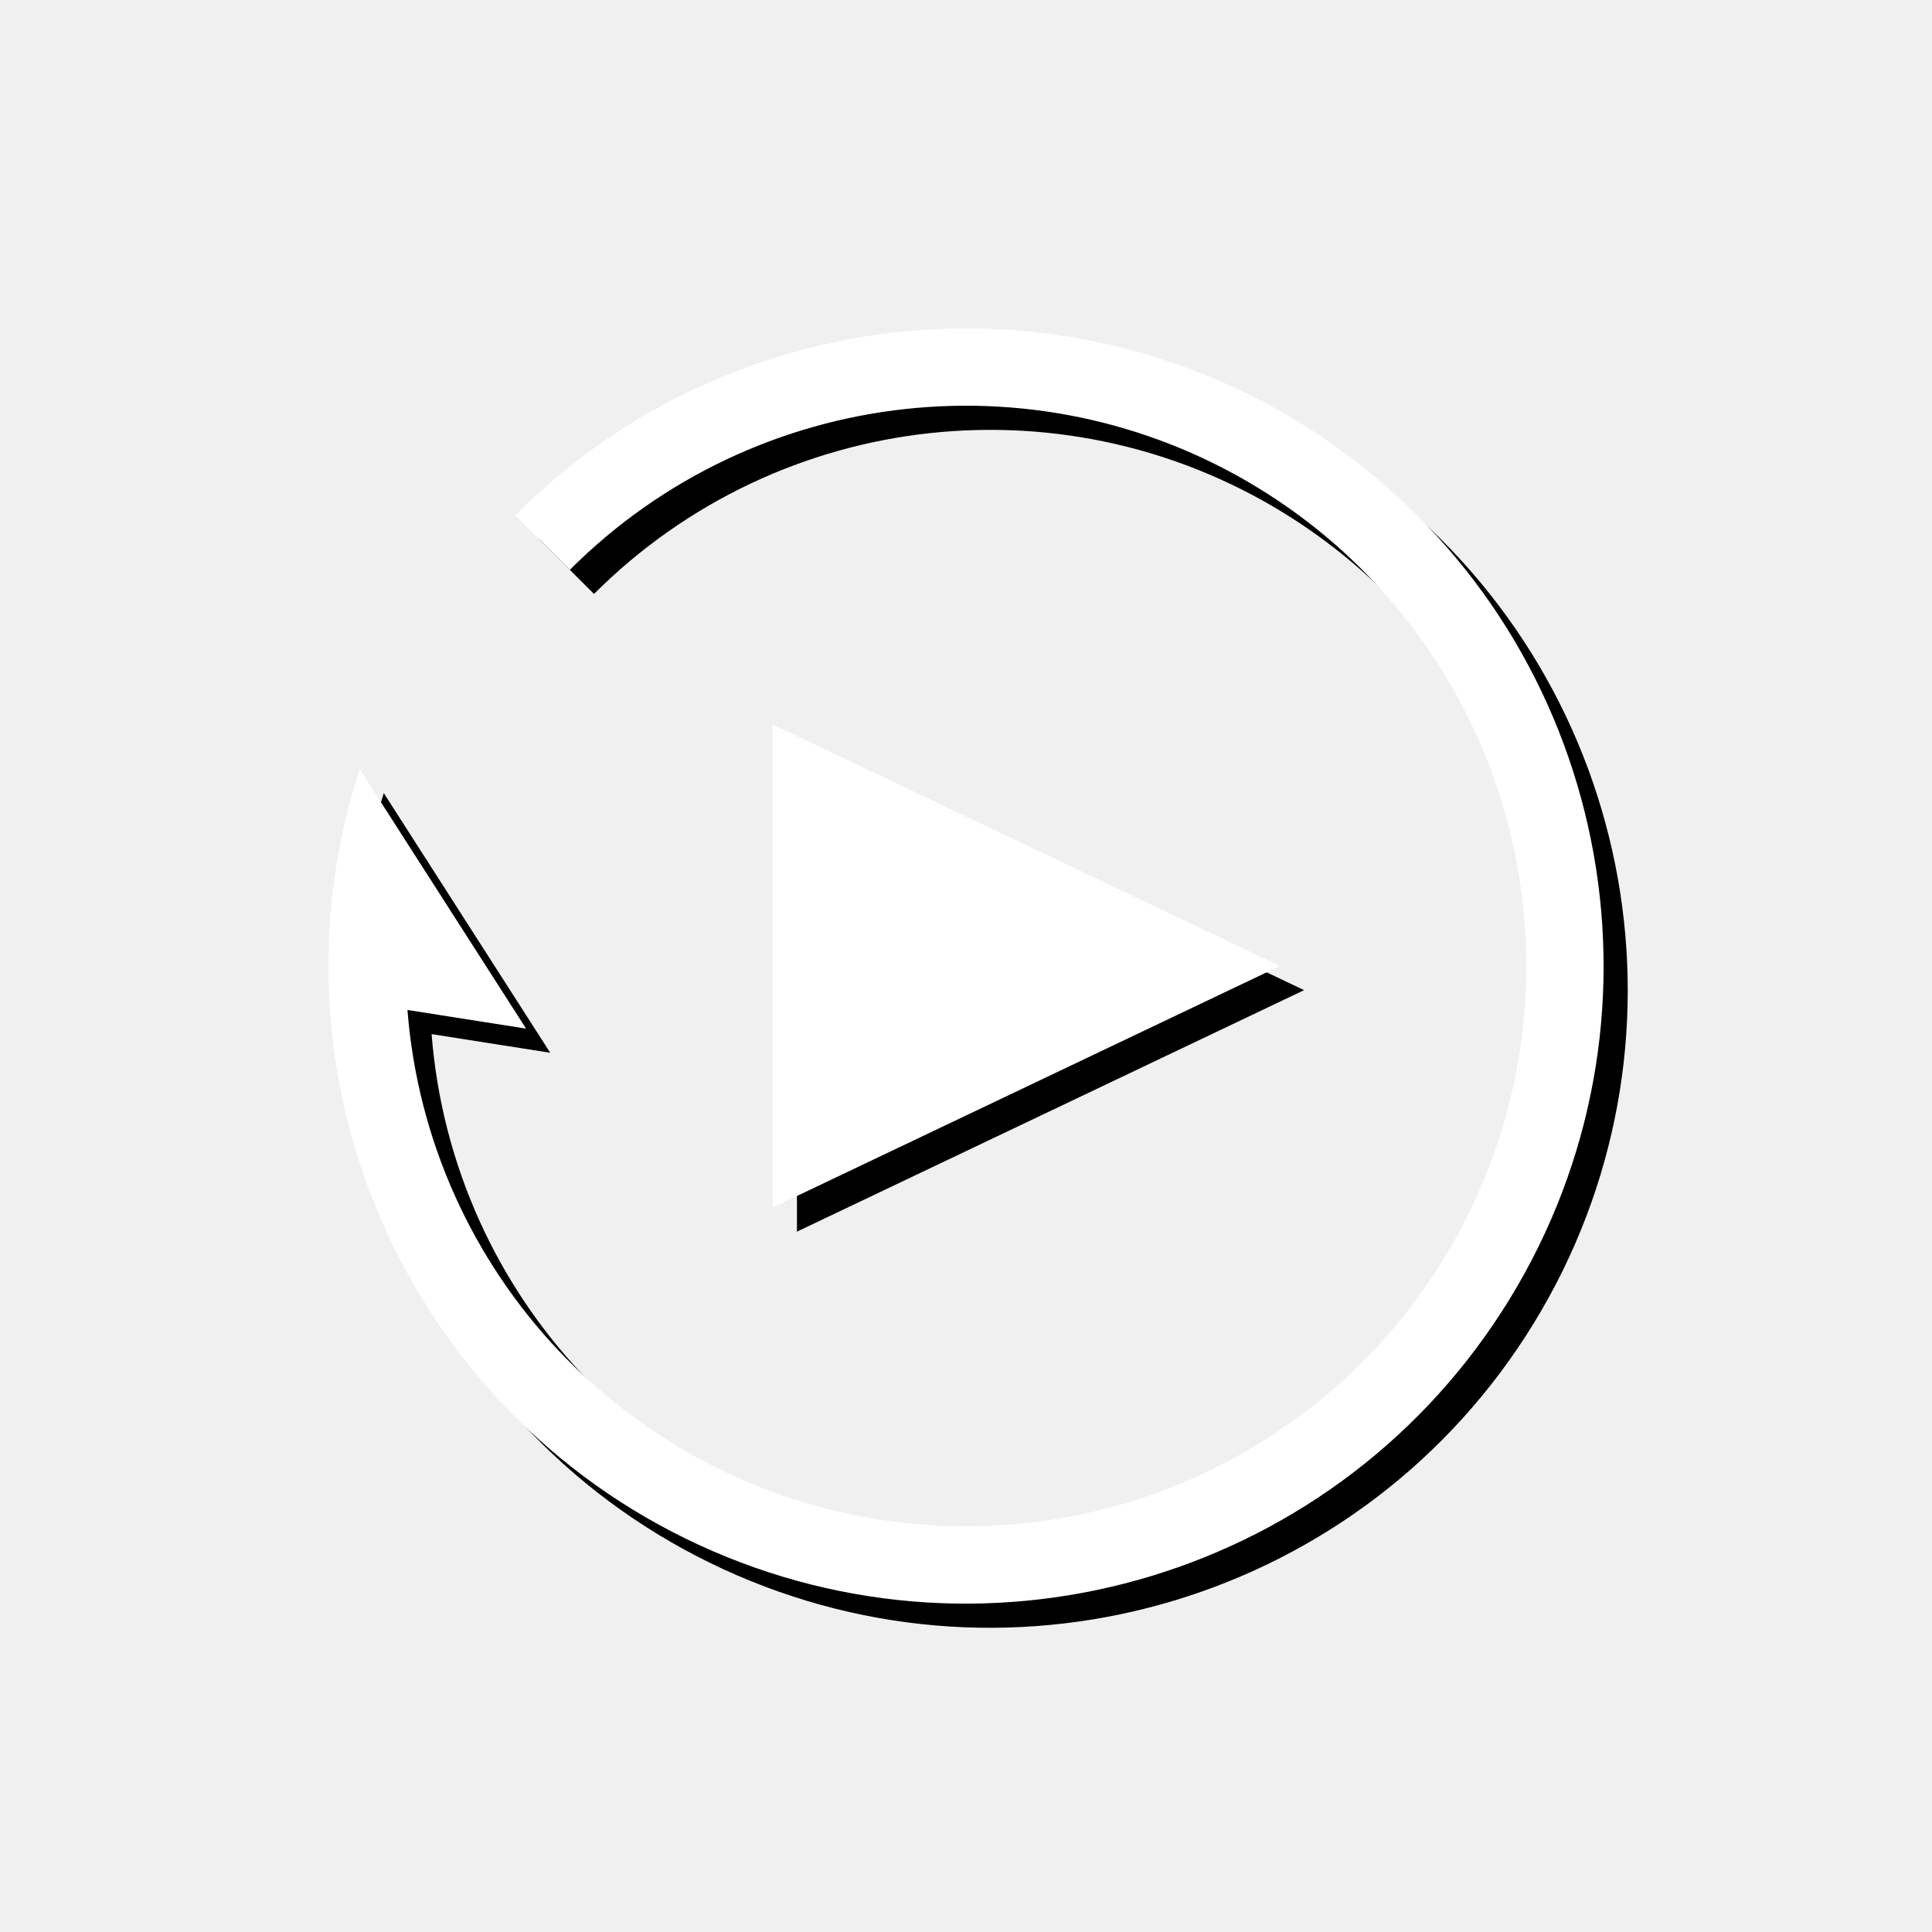
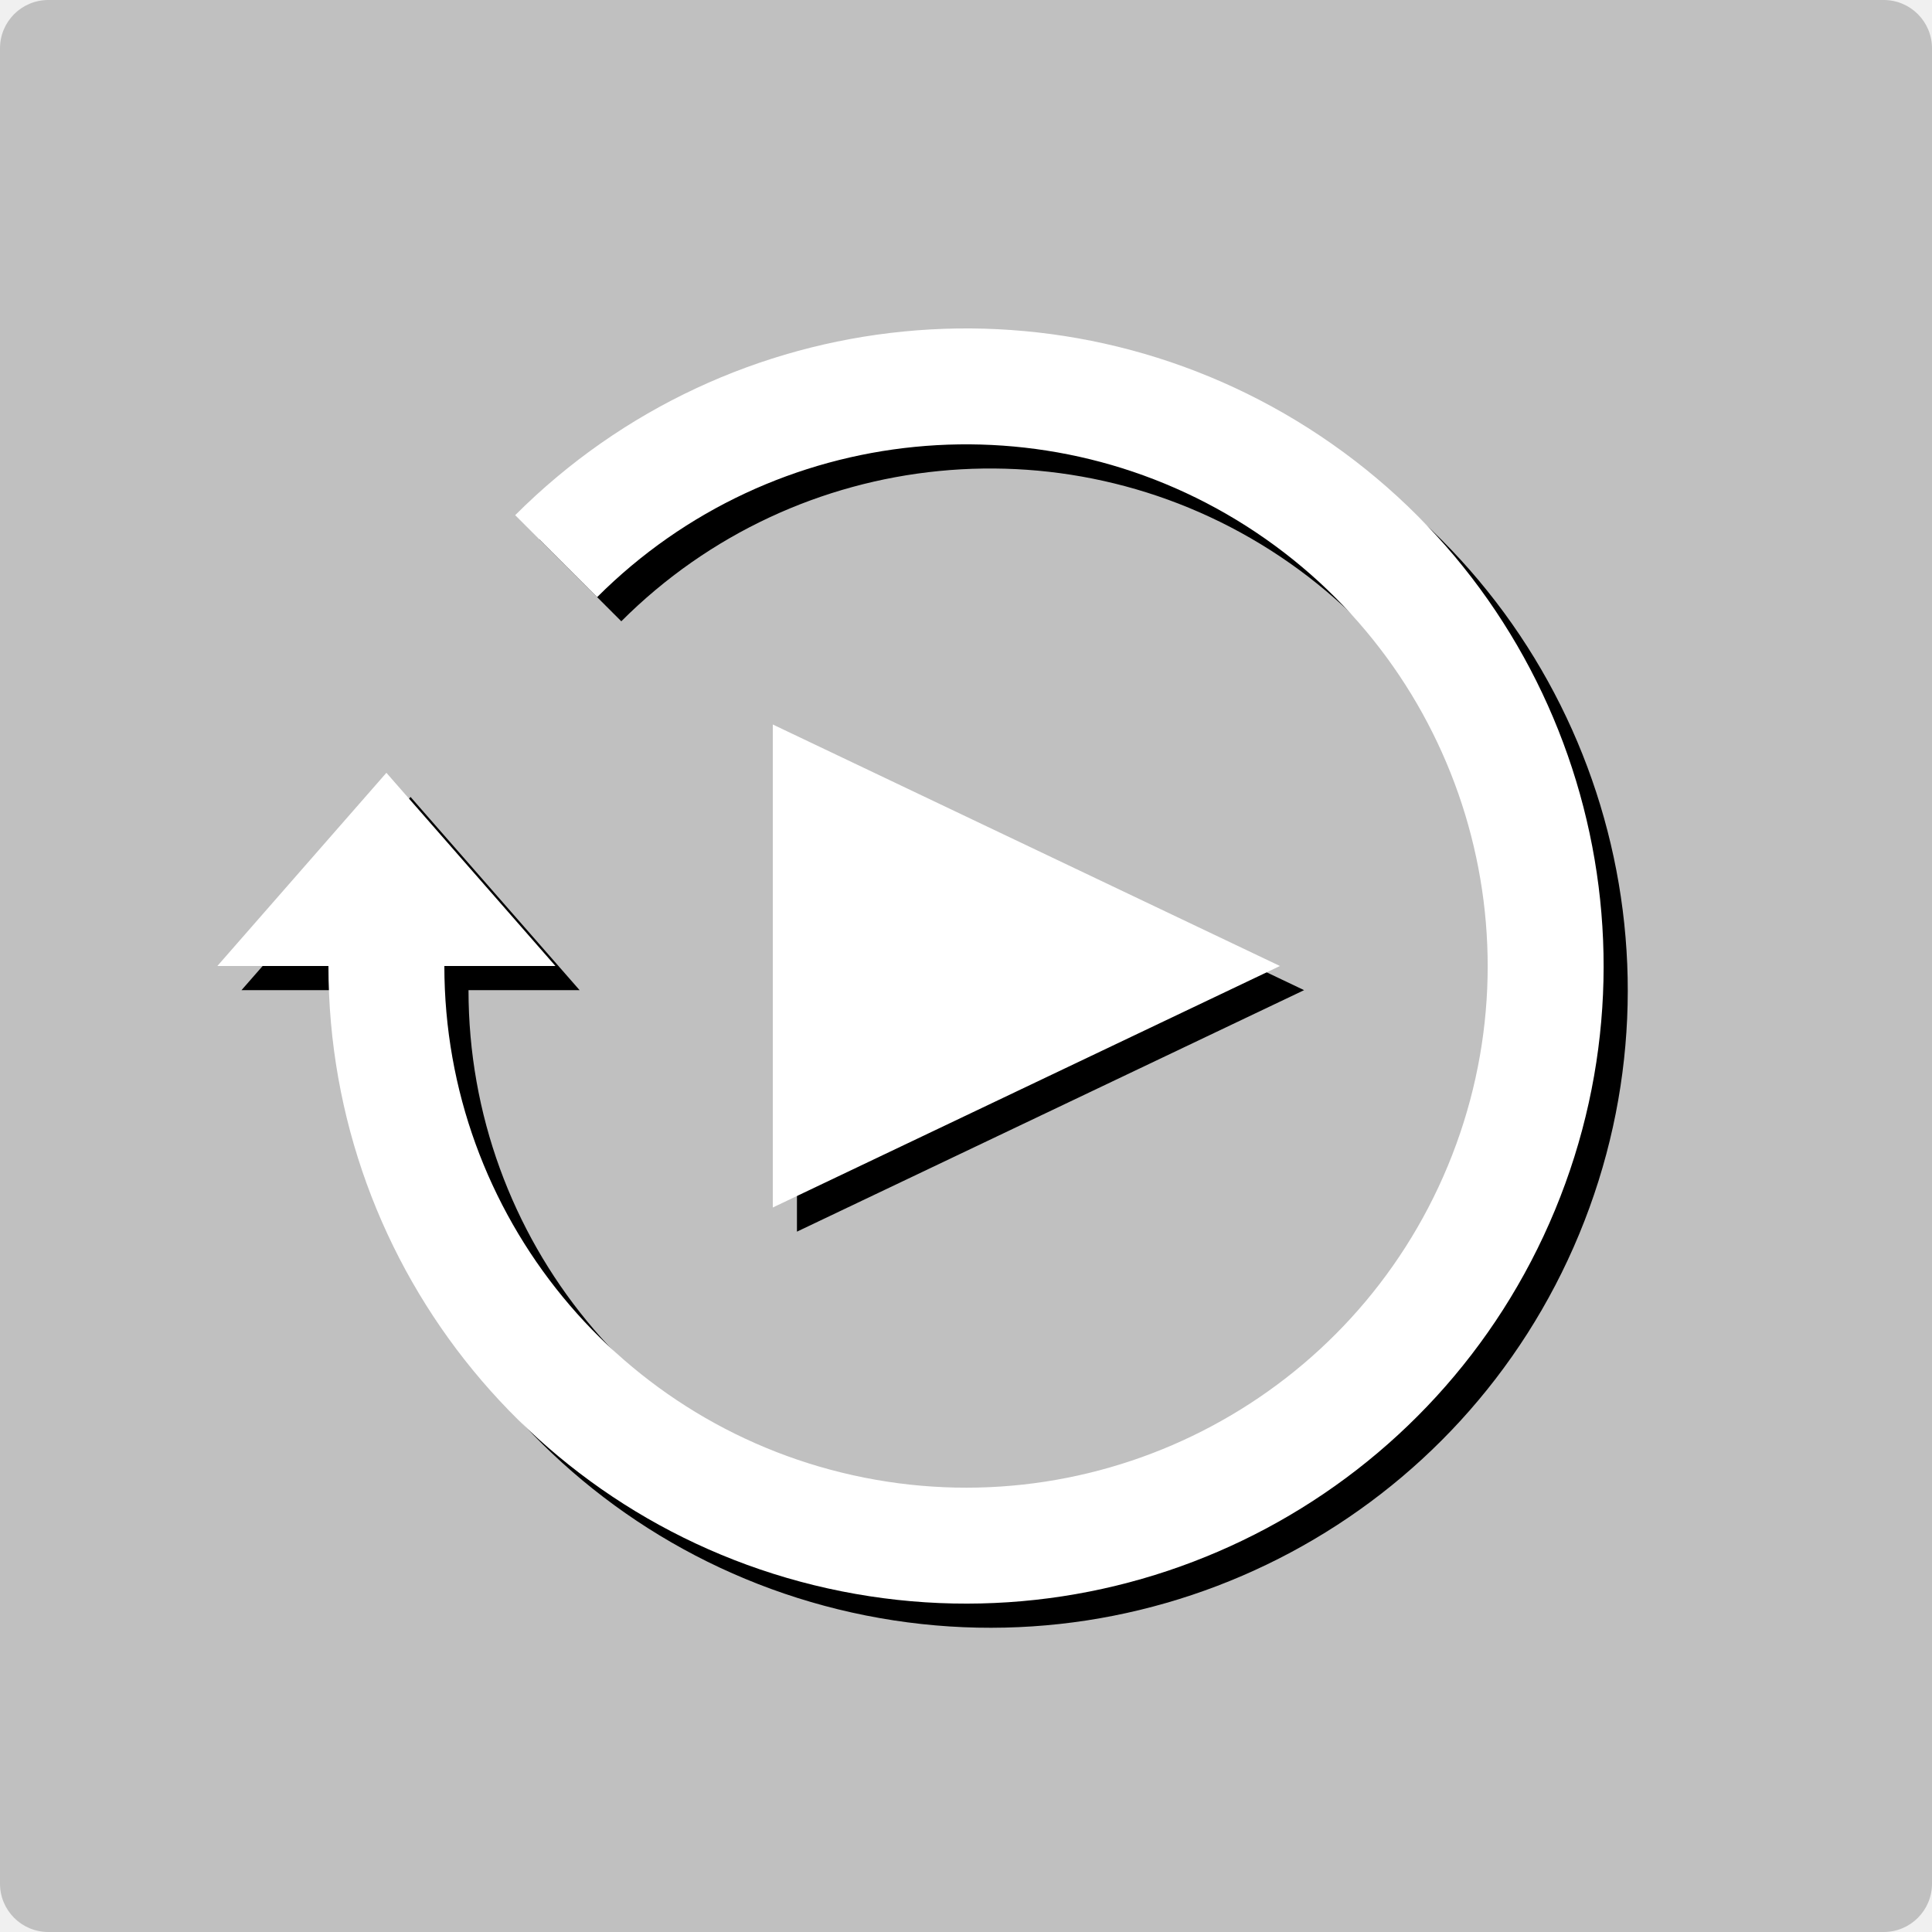
<svg xmlns="http://www.w3.org/2000/svg" xmlns:xlink="http://www.w3.org/1999/xlink" version="1.1" viewBox="-200 -200 400 400" preserveAspectRatio="xMidYMid meet" style="stroke:none">
  <defs>
-     <path id="rr" d="M-40 -50 L65 0 L-40 50 Z M -115.642 9.101 A 116 116 0 1 0 -82.024 -82.024 L -93.338 -93.338 A 132 132 0 1 1 -125.539 -40.79 L -91.082 12.963 Z" />
+     <path id="rr" d="M-40 -50 L65 0 L-40 50 Z M -132 -1.6e-14 A 132 132 0 1 0 -93.338 -93.338 L -76.368 -76.368 A 108 108 0 1 1 -108 -1.3e-14 H-85 L -120 -40 L -155 13e-14 Z" />
  </defs>
+   <rect x="-200" y="-200" width="400" height="400" rx="10" style="fill:#000;fill-opacity:0.2" />
  <use xlink:href="#rr" style="fill:#000" transform="translate(5 5)" />
  <use xlink:href="#rr" style="fill:#fff" />
</svg>
